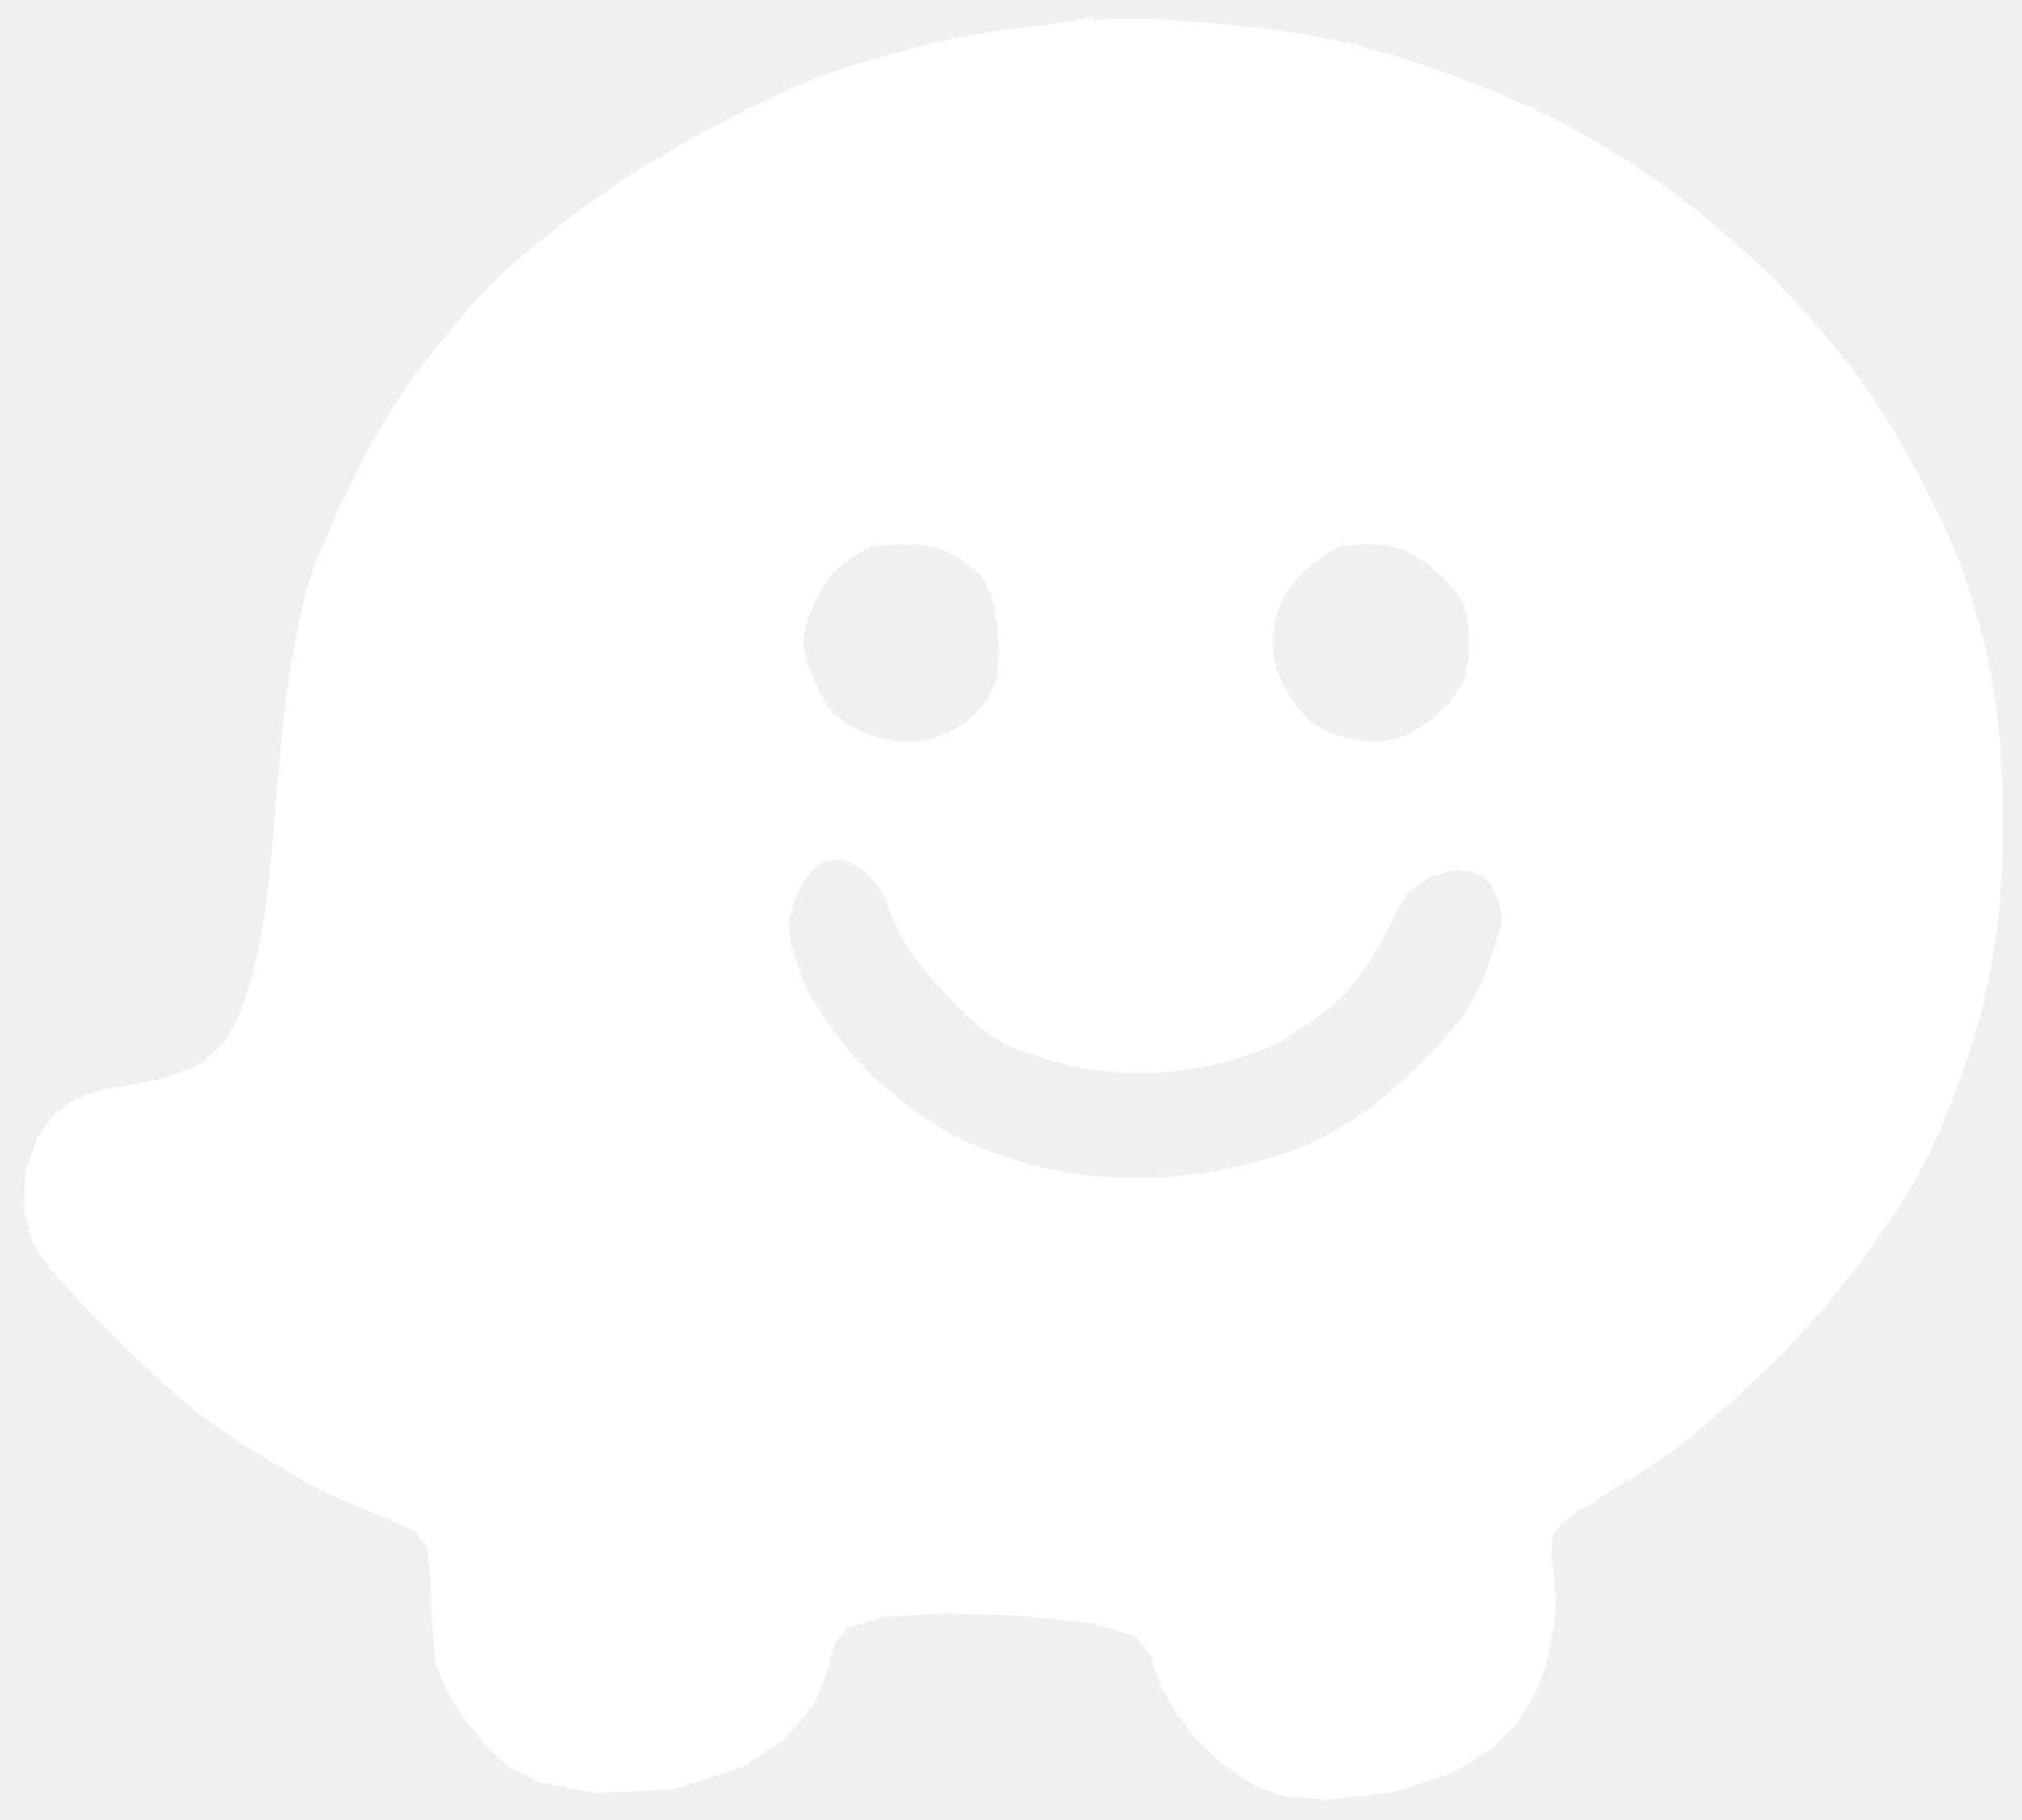
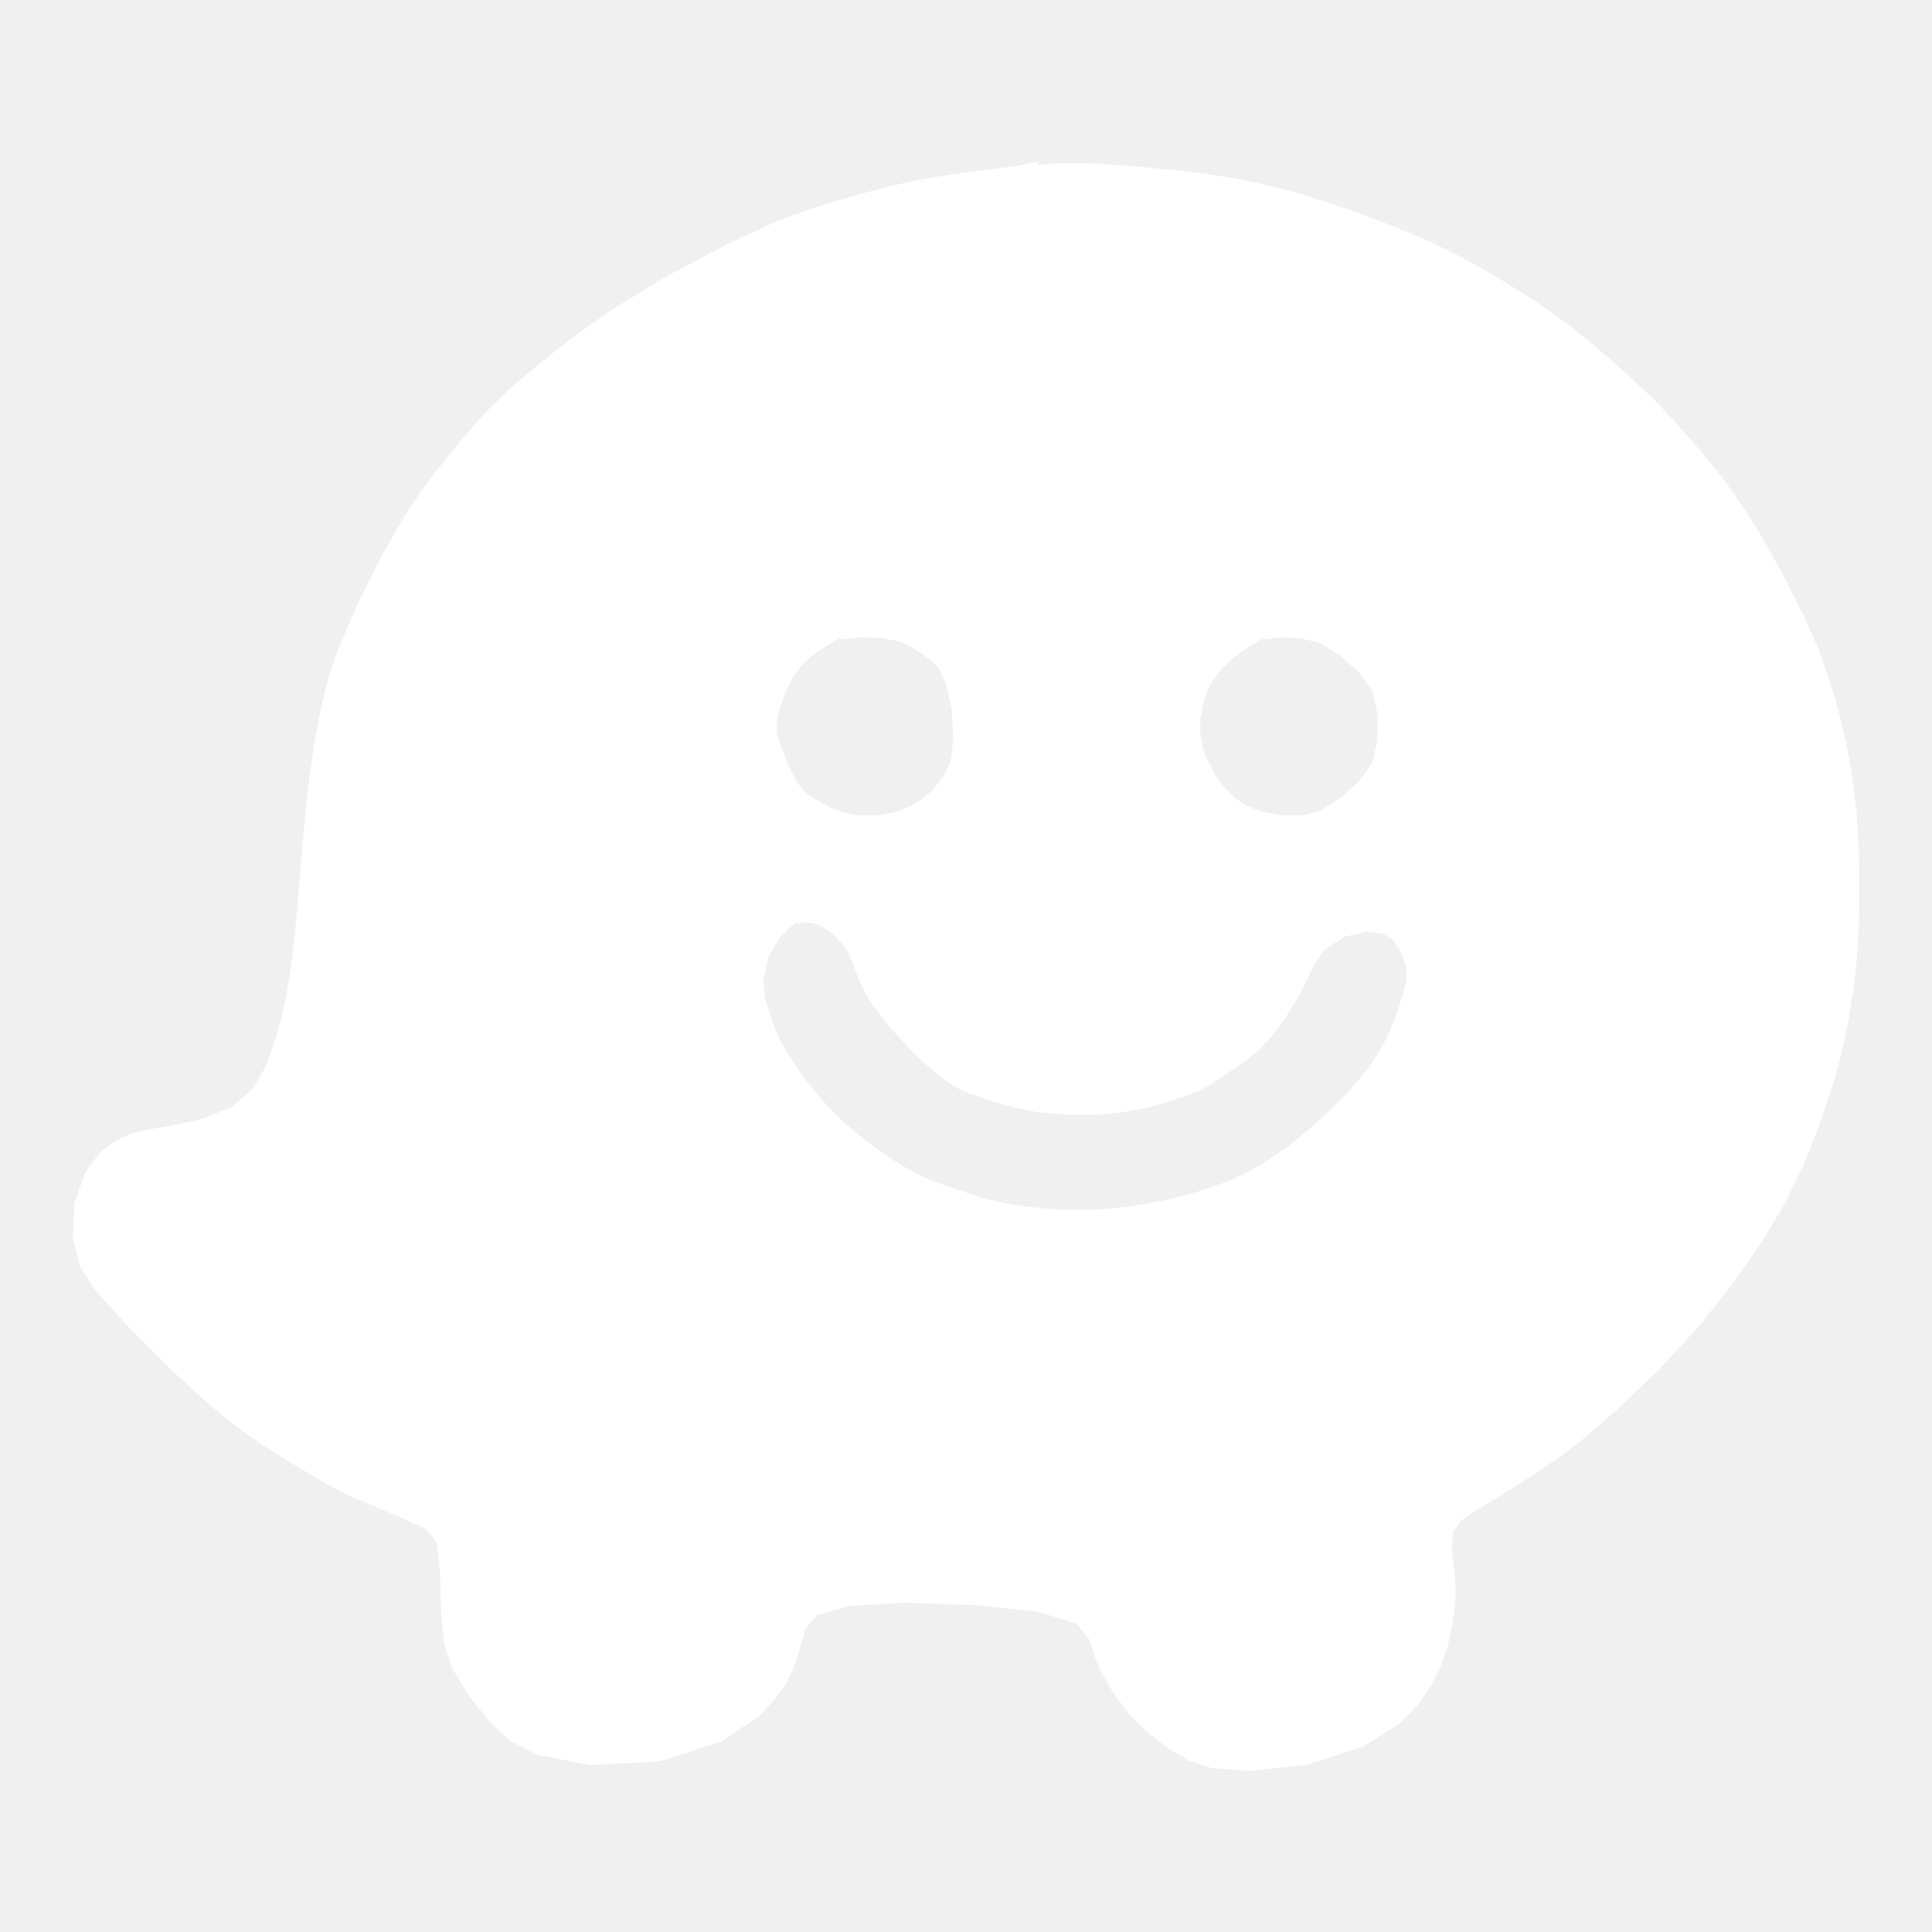
- <svg xmlns="http://www.w3.org/2000/svg" viewBox="14.50 14.50 250.00 225.00">
+ <svg class="waze-ico" viewBox="7.48 -5.55 264.60 264.60" aria-hidden="true">
  <defs>
    <mask id="wz">
      <path d="M149.50,17.00 L153.00,16.75 L157.78,16.84 L163.25,17.25 L168.44,17.75 L172.69,18.25 L175.94,18.75 L178.88,19.31 L182.12,20.06 L185.81,21.06 L189.81,22.31 L193.75,23.69 L197.06,24.94 L200.06,26.12 L203.81,27.75 L208.19,29.94 L211.94,32.06 L214.81,33.81 L217.62,35.62 L220.62,37.69 L223.62,39.94 L227.06,42.81 L230.78,46.09 L233.84,48.97 L236.78,52.09 L240.16,55.91 L243.12,59.50 L245.62,63.00 L248.38,67.31 L251.56,72.88 L254.56,78.81 L256.44,83.06 L257.31,85.44 L258.06,87.75 L258.94,90.62 L259.69,93.38 L260.25,95.81 L260.75,98.38 L261.25,101.38 L261.75,105.50 L262.12,112.00 L262.12,120.00 L261.75,126.50 L261.25,130.62 L260.75,133.62 L260.25,136.19 L259.75,138.44 L259.25,140.44 L258.75,142.19 L258.25,143.75 L257.75,145.25 L257.19,146.94 L256.25,149.62 L254.50,154.00 L252.00,159.19 L248.94,164.31 L245.06,169.88 L240.34,175.91 L234.72,182.03 L228.72,187.72 L224.16,191.66 L221.38,193.81 L218.75,195.62 L215.56,197.69 L212.44,199.62 L209.78,201.22 L207.66,202.66 L206.47,204.41 L206.34,206.91 L206.69,209.75 L206.88,212.31 L206.69,214.94 L206.25,217.75 L205.69,220.25 L204.81,222.69 L203.50,225.31 L201.84,227.78 L199.22,230.47 L194.22,233.66 L186.53,236.16 L178.62,237.00 L173.38,236.62 L170.38,235.62 L167.72,234.09 L164.84,231.91 L162.09,229.16 L159.91,226.28 L158.38,223.62 L157.38,221.31 L156.72,219.09 L154.91,216.84 L149.47,215.16 L140.72,214.28 L131.47,213.97 L123.84,214.41 L119.34,215.72 L117.78,217.53 L117.25,219.44 L116.75,221.25 L116.12,223.06 L115.19,224.94 L113.84,226.91 L111.41,229.53 L106.28,232.97 L97.78,235.72 L88.19,236.19 L81.12,234.81 L77.34,232.91 L74.59,230.34 L71.66,226.66 L69.41,222.97 L68.31,219.75 L67.88,215.31 L67.72,209.72 L67.28,205.66 L65.66,203.78 L62.47,202.34 L58.56,200.69 L55.31,199.31 L52.81,198.06 L50.06,196.44 L46.81,194.50 L43.44,192.38 L40.06,190.00 L36.28,186.97 L31.03,182.16 L24.97,176.09 L20.66,171.34 L18.50,168.06 L17.44,164.12 L17.66,159.22 L19.16,154.97 L21.09,152.34 L23.03,150.84 L24.94,149.88 L27.06,149.25 L30.31,148.69 L34.84,147.78 L39.16,146.09 L42.09,143.53 L43.84,140.53 L45.00,137.38 L45.94,134.06 L46.69,130.75 L47.25,127.31 L47.75,123.19 L48.25,117.94 L48.75,111.94 L49.25,106.19 L49.81,101.00 L50.56,96.00 L51.44,91.44 L52.19,88.19 L52.81,86.06 L53.88,83.12 L56.25,77.56 L59.81,70.44 L63.06,64.81 L65.19,61.62 L66.88,59.38 L68.88,56.88 L71.28,53.97 L73.97,50.91 L77.16,47.78 L81.22,44.34 L85.94,40.62 L91.50,36.69 L98.94,32.19 L106.94,27.94 L112.56,25.31 L115.81,24.00 L118.62,23.00 L121.81,22.00 L125.31,21.00 L128.88,20.06 L132.12,19.31 L135.06,18.75 L138.25,18.25 L142.25,17.75 L146.50,17.19 L150.00,16.50 Z" fill="#fff" />
      <path d="M116.50,121.00 L117.50,120.75 L118.72,120.84 L120.03,121.34 L121.41,122.28 L122.72,123.59 L123.66,124.97 L124.25,126.31 L124.75,127.69 L125.25,128.94 L125.81,130.12 L126.97,132.03 L129.53,135.34 L133.03,139.09 L135.91,141.66 L137.69,142.94 L139.00,143.69 L140.31,144.25 L141.75,144.75 L143.25,145.25 L144.88,145.75 L146.88,146.25 L149.56,146.75 L153.31,147.12 L157.69,147.12 L161.44,146.75 L164.12,146.25 L166.12,145.75 L167.75,145.25 L169.25,144.75 L170.69,144.25 L172.00,143.69 L173.31,142.94 L174.75,142.00 L176.25,141.00 L177.84,139.91 L179.66,138.47 L181.59,136.47 L183.53,133.84 L185.31,130.94 L186.56,128.50 L187.41,126.59 L188.84,124.59 L191.53,122.78 L194.59,122.03 L196.78,122.28 L198.09,123.03 L199.03,124.22 L199.72,125.72 L200.12,127.25 L200.12,128.75 L199.75,130.25 L199.25,131.75 L198.75,133.25 L198.19,134.81 L197.38,136.62 L196.25,138.69 L194.66,141.03 L191.91,144.22 L188.03,148.03 L184.22,151.22 L181.12,153.38 L178.56,154.88 L176.31,155.94 L174.38,156.69 L172.75,157.25 L171.19,157.75 L169.44,158.25 L167.38,158.75 L164.88,159.25 L161.69,159.75 L157.44,160.12 L152.56,160.12 L148.31,159.75 L145.19,159.25 L142.94,158.75 L141.25,158.25 L139.75,157.75 L138.25,157.25 L136.75,156.75 L135.19,156.19 L133.38,155.38 L131.31,154.25 L129.31,153.00 L127.44,151.69 L125.34,150.09 L122.78,147.91 L120.03,145.09 L117.59,142.03 L115.69,139.25 L114.44,137.19 L113.75,135.69 L113.25,134.25 L112.75,132.75 L112.25,131.06 L112.03,128.66 L112.72,125.53 L114.28,122.84 L115.84,121.34 L117.00,120.50 Z" fill="#000" />
      <path d="M122.50,82.00 L125.06,81.75 L128.16,81.84 L130.69,82.31 L132.31,83.06 L133.72,83.97 L135.03,84.91 L136.09,86.03 L137.03,88.03 L137.81,91.56 L138.06,95.69 L137.69,98.62 L136.94,100.31 L136.03,101.66 L135.03,102.84 L133.72,103.91 L132.03,104.91 L130.12,105.69 L127.81,106.12 L125.19,106.12 L122.88,105.69 L121.00,104.94 L119.34,104.03 L117.97,103.09 L116.91,101.97 L115.97,100.34 L115.06,98.31 L114.31,96.38 L113.88,94.75 L113.88,93.19 L114.31,91.38 L115.06,89.31 L116.03,87.34 L117.22,85.66 L118.72,84.22 L120.66,82.91 L123.00,81.50 Z" fill="#000" />
      <path d="M180.50,82.00 L182.75,81.75 L185.53,81.84 L188.28,82.53 L191.03,84.22 L193.72,86.66 L195.47,89.16 L196.12,92.19 L196.12,95.81 L195.47,98.84 L193.72,101.34 L191.03,103.78 L188.34,105.47 L185.81,106.12 L183.19,106.12 L180.94,105.75 L179.31,105.25 L177.97,104.66 L176.59,103.72 L175.22,102.34 L174.03,100.72 L173.06,99.00 L172.31,97.19 L171.88,95.12 L171.88,92.88 L172.25,90.88 L172.75,89.31 L173.41,87.91 L174.59,86.28 L176.41,84.53 L178.59,82.97 L181.00,81.50 Z" fill="#000" />
    </mask>
  </defs>
  <path d="M149.50,17.00 L153.00,16.75 L157.78,16.84 L163.25,17.25 L168.44,17.75 L172.69,18.25 L175.94,18.75 L178.88,19.31 L182.12,20.06 L185.81,21.06 L189.81,22.31 L193.75,23.69 L197.06,24.94 L200.06,26.12 L203.81,27.75 L208.19,29.94 L211.94,32.06 L214.81,33.81 L217.62,35.62 L220.62,37.69 L223.62,39.94 L227.06,42.81 L230.78,46.09 L233.84,48.97 L236.78,52.09 L240.16,55.91 L243.12,59.50 L245.62,63.00 L248.38,67.31 L251.56,72.88 L254.56,78.81 L256.44,83.06 L257.31,85.44 L258.06,87.75 L258.94,90.62 L259.69,93.38 L260.25,95.81 L260.75,98.38 L261.25,101.38 L261.75,105.50 L262.12,112.00 L262.12,120.00 L261.75,126.50 L261.25,130.62 L260.75,133.62 L260.25,136.19 L259.75,138.44 L259.25,140.44 L258.75,142.19 L258.25,143.75 L257.75,145.25 L257.19,146.94 L256.25,149.62 L254.50,154.00 L252.00,159.19 L248.94,164.31 L245.06,169.88 L240.34,175.91 L234.72,182.03 L228.72,187.72 L224.16,191.66 L221.38,193.81 L218.75,195.62 L215.56,197.69 L212.44,199.62 L209.78,201.22 L207.66,202.66 L206.47,204.41 L206.34,206.91 L206.69,209.75 L206.88,212.31 L206.69,214.94 L206.25,217.75 L205.69,220.25 L204.81,222.69 L203.50,225.31 L201.84,227.78 L199.22,230.47 L194.22,233.66 L186.53,236.16 L178.62,237.00 L173.38,236.62 L170.38,235.62 L167.72,234.09 L164.84,231.91 L162.09,229.16 L159.91,226.28 L158.38,223.62 L157.38,221.31 L156.72,219.09 L154.91,216.84 L149.47,215.16 L140.72,214.28 L131.47,213.97 L123.84,214.41 L119.34,215.72 L117.78,217.53 L117.25,219.44 L116.75,221.25 L116.12,223.06 L115.19,224.94 L113.84,226.91 L111.41,229.53 L106.28,232.97 L97.78,235.72 L88.19,236.19 L81.12,234.81 L77.34,232.91 L74.59,230.34 L71.66,226.66 L69.41,222.97 L68.31,219.75 L67.88,215.31 L67.72,209.72 L67.28,205.66 L65.66,203.78 L62.47,202.34 L58.56,200.69 L55.31,199.31 L52.81,198.06 L50.06,196.44 L46.81,194.50 L43.44,192.38 L40.06,190.00 L36.28,186.97 L31.03,182.16 L24.97,176.09 L20.66,171.34 L18.50,168.06 L17.44,164.12 L17.66,159.22 L19.16,154.97 L21.09,152.34 L23.03,150.84 L24.94,149.88 L27.06,149.25 L30.31,148.69 L34.84,147.78 L39.16,146.09 L42.09,143.53 L43.84,140.53 L45.00,137.38 L45.94,134.06 L46.69,130.75 L47.25,127.31 L47.75,123.19 L48.25,117.94 L48.75,111.94 L49.25,106.19 L49.81,101.00 L50.56,96.00 L51.44,91.44 L52.19,88.19 L52.81,86.06 L53.88,83.12 L56.25,77.56 L59.81,70.44 L63.06,64.81 L65.19,61.62 L66.88,59.38 L68.88,56.88 L71.28,53.97 L73.97,50.91 L77.16,47.78 L81.22,44.34 L85.94,40.62 L91.50,36.69 L98.94,32.19 L106.94,27.94 L112.56,25.31 L115.81,24.00 L118.62,23.00 L121.81,22.00 L125.31,21.00 L128.88,20.06 L132.12,19.31 L135.06,18.75 L138.25,18.25 L142.25,17.75 L146.50,17.19 L150.00,16.50 Z" fill="#fff" mask="url(#wz)" />
  <path d="M90.00,204.50 L88.91,205.28 L87.59,206.28 L86.28,207.59 L85.34,209.16 L84.88,211.25 L84.88,213.75 L85.41,215.91 L86.97,217.72 L90.38,219.06 L95.00,218.75 L98.72,216.72 L100.53,214.53 L101.12,213.06 L101.12,211.94 L100.53,210.47 L98.78,208.28 L95.50,206.06 L91.97,204.97 L89.50,205.00 Z" fill="#fff" />
  <path d="M178.00,204.50 L175.47,209.78 L175.62,214.94 L179.06,218.38 L183.94,218.44 L187.59,215.47 L188.91,211.78 L188.66,209.22 L187.72,207.59 L186.41,206.28 L184.78,205.34 L182.47,204.84 L179.75,204.75 L177.50,205.00 Z" fill="#fff" />
</svg>
